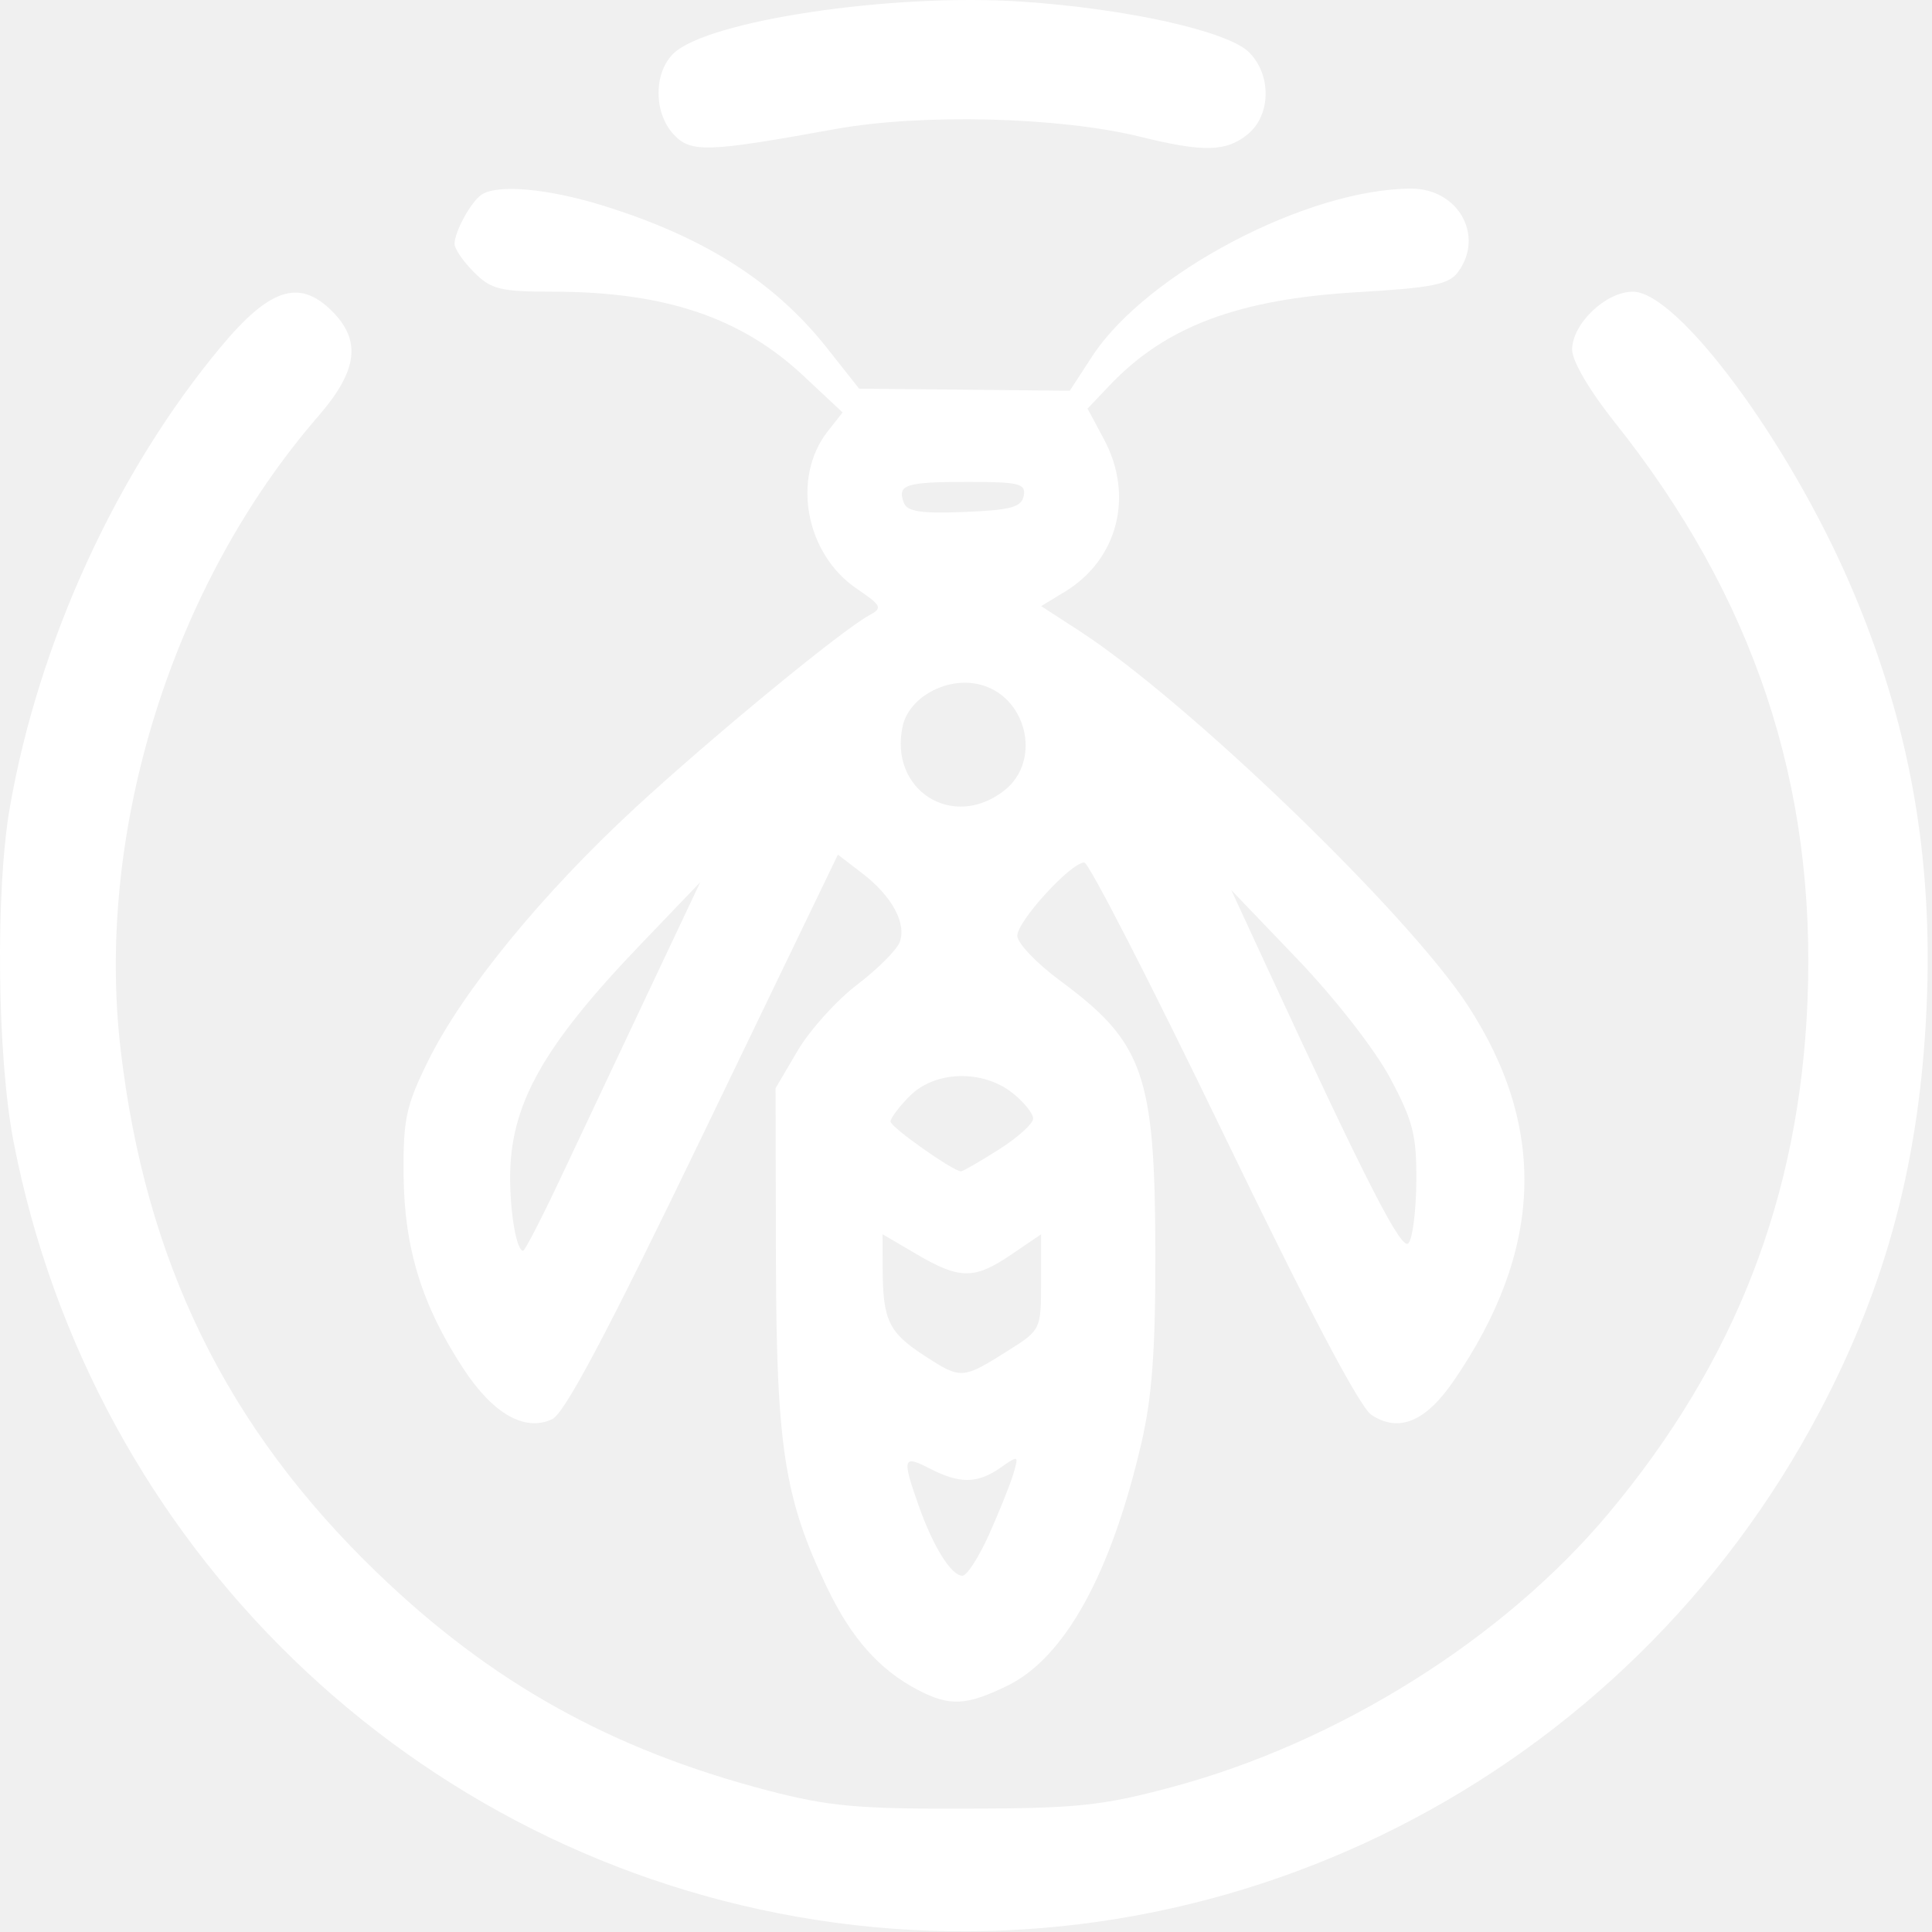
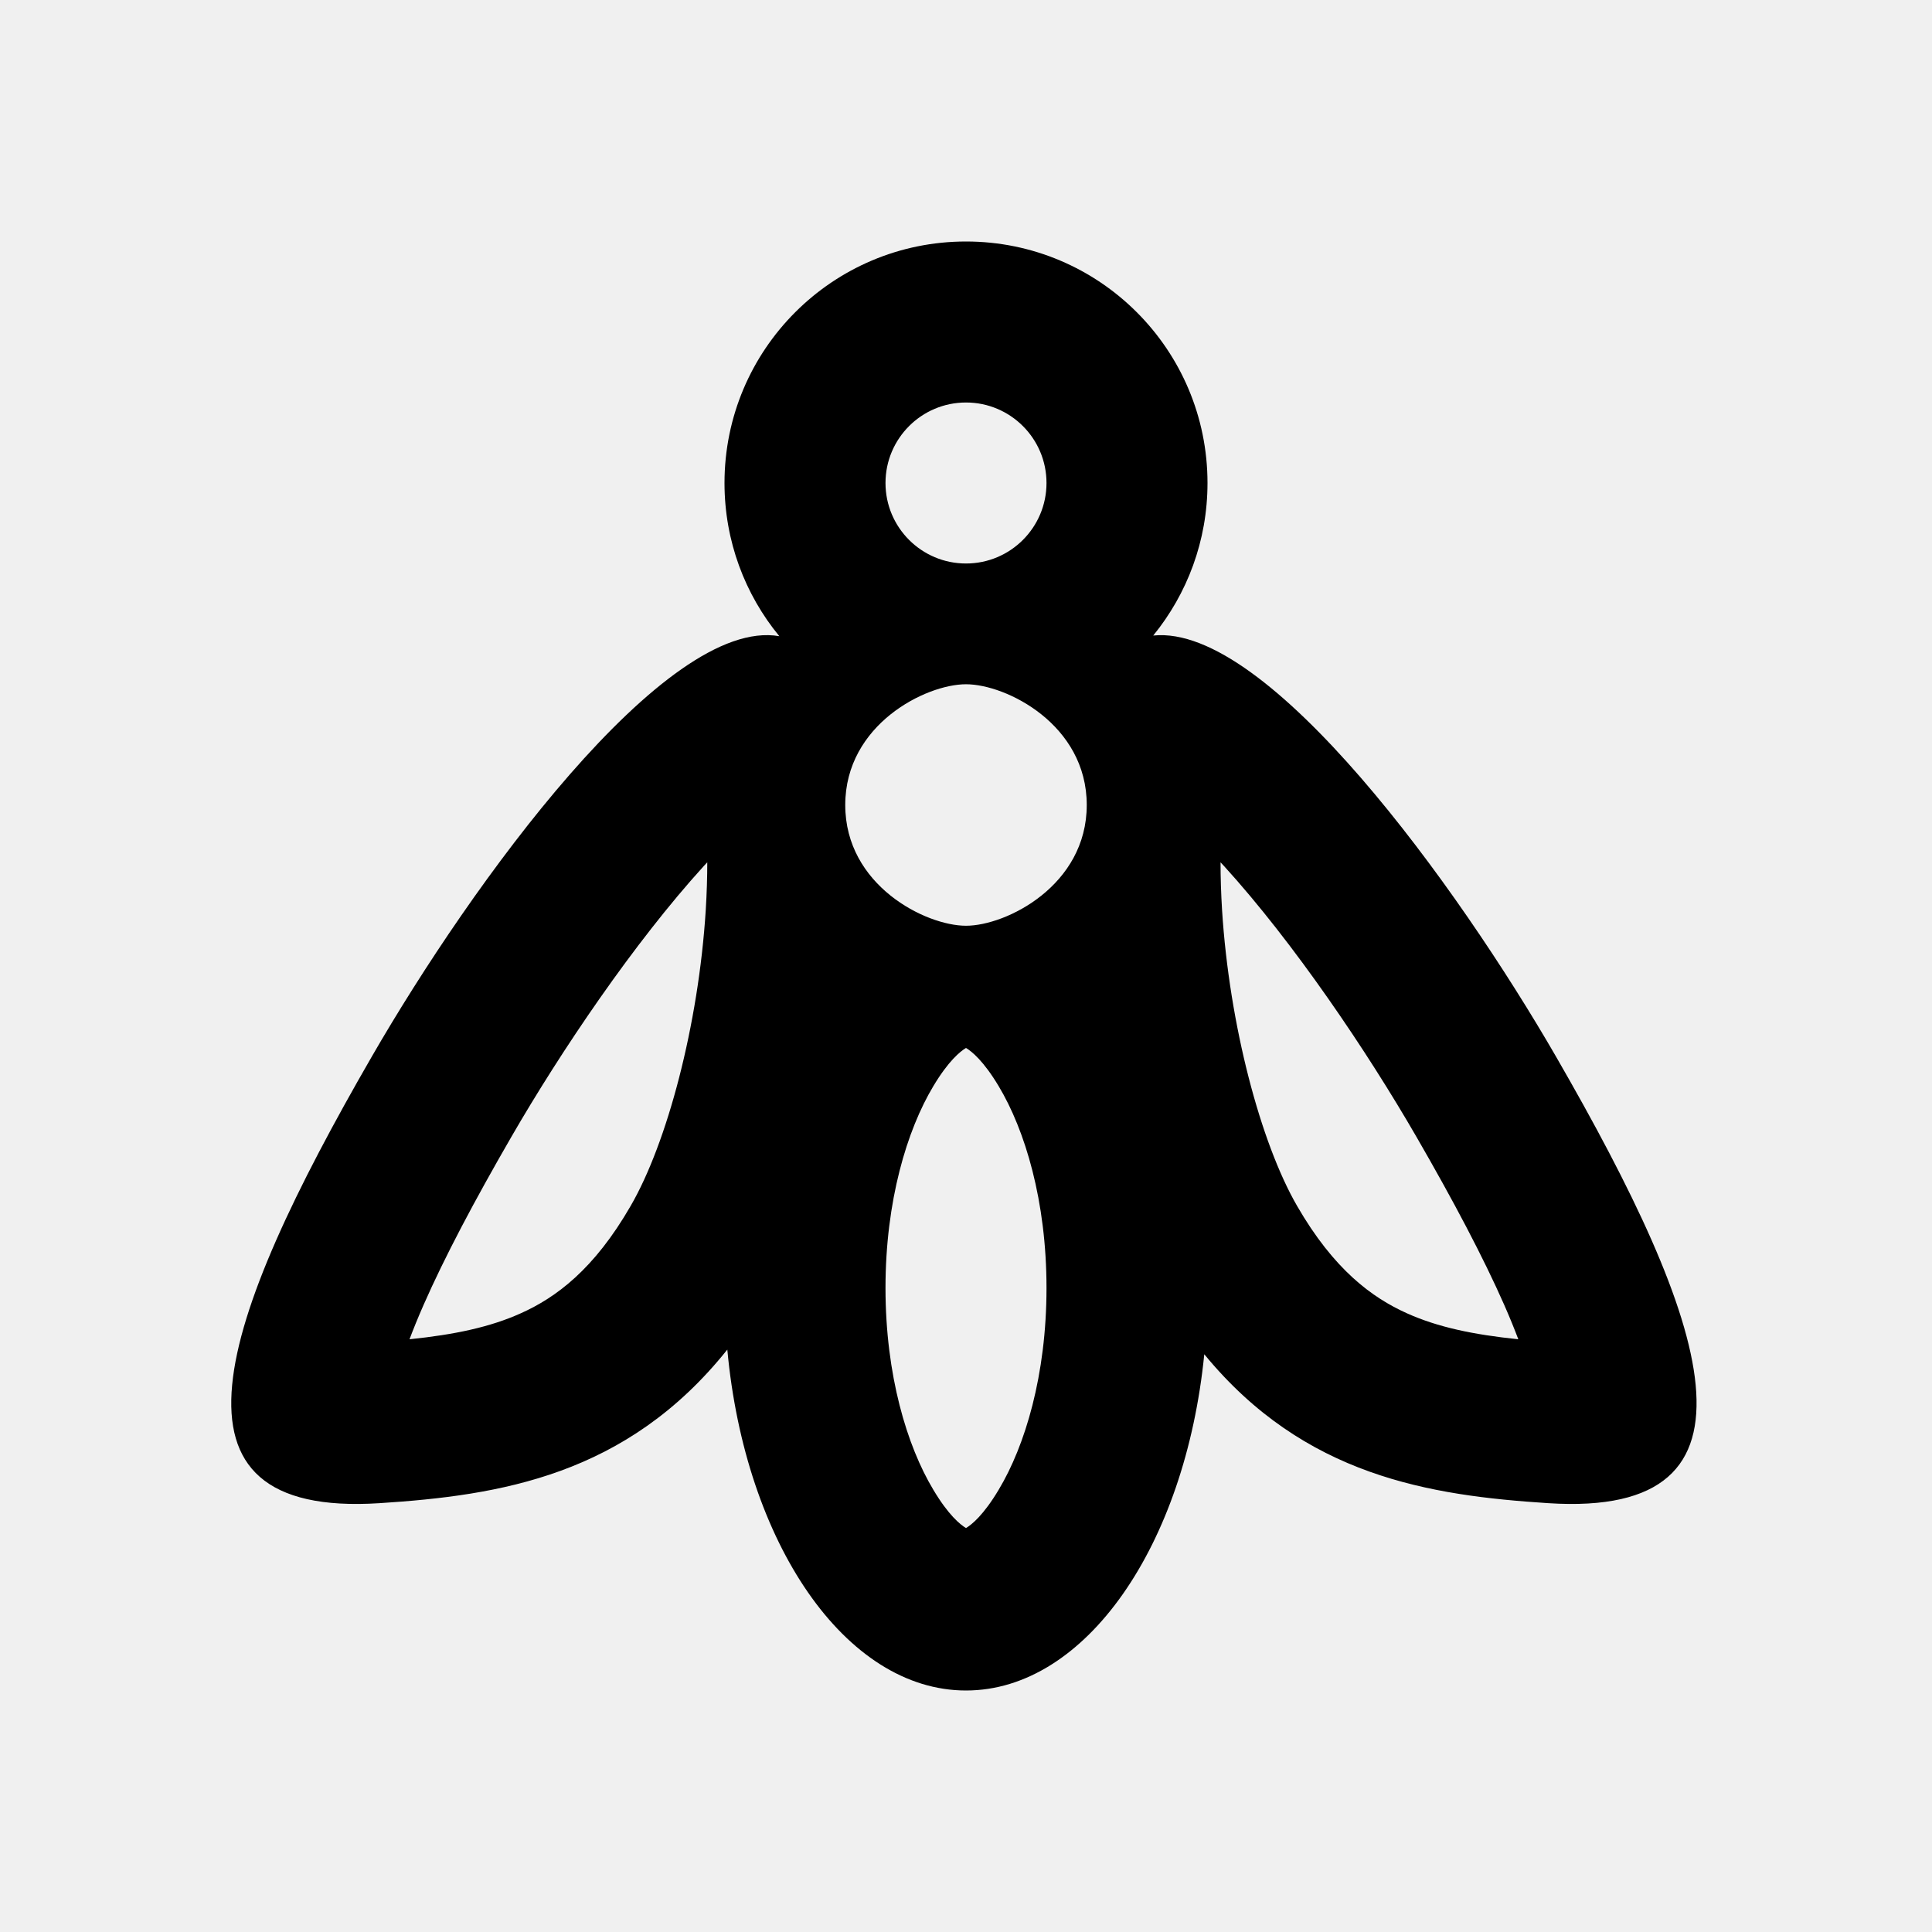
- <svg xmlns="http://www.w3.org/2000/svg" width="100%" height="100%" viewBox="0 0 325 325" version="1.1" xml:space="preserve" style="fill-rule:evenodd;clip-rule:evenodd;stroke-linejoin:round;stroke-miterlimit:2;">
-   <g id="path4175" transform="matrix(1,0,0,1,-43.538,-45.5996)">
-     <path d="M180.839,368.569C112.993,358.018 59.04,305.722 45.825,237.7C43.053,223.429 42.745,195.392 45.207,181.333C50.076,153.522 63.113,125.071 80.641,104C88.91,94.061 93.902,92.447 99.394,97.939C104.365,102.91 103.708,107.971 97.102,115.586C72.52,143.919 59.558,185.389 63.821,222.062C67.972,257.769 81.629,285.684 106.872,310.06C126.096,328.624 146.36,339.927 172.756,346.811C182.903,349.458 187.825,349.909 206,349.856C224.8,349.801 228.917,349.37 240.667,346.225C268.629,338.741 296.466,321.294 314.125,300.184C335.447,274.695 346.246,246.887 347.595,214C349.089,177.564 338.572,146.007 315.131,116.593C310.955,111.354 308,106.312 308,104.429C308,100.068 313.656,94.667 318.222,94.667C325.745,94.667 344.341,119.722 354.769,143.909C364.743,167.045 368.798,189.592 367.613,215.333C366.44,240.803 360.924,261.621 349.701,282.939C317.146,344.779 249.252,379.208 180.839,368.569ZM198,329.907C191.467,326.517 186.726,321.166 182.604,312.533C175.47,297.59 174.139,288.984 174.066,257.333L174,228.667L177.704,222.366C179.741,218.901 184.241,213.904 187.704,211.263C191.167,208.621 194.399,205.393 194.886,204.089C196.071,200.918 193.569,196.322 188.578,192.5L184.49,189.369L161.912,236.188C145.606,270 138.517,283.382 136.393,284.357C131.78,286.475 126.45,283.42 121.459,275.795C114.511,265.183 111.54,255.557 111.43,243.305C111.345,233.852 111.829,231.608 115.603,223.972C121.406,212.233 134.807,195.866 150.384,181.494C163.452,169.436 185.227,151.531 189.795,149.086C192.047,147.881 191.853,147.479 187.64,144.617C179.014,138.755 176.665,125.933 182.79,118.146L185.279,114.981L178.652,108.782C168.176,98.983 155.299,94.667 136.54,94.667C127.706,94.667 126.165,94.287 123.273,91.394C121.473,89.594 120,87.454 120,86.64C120,84.585 122.762,79.536 124.533,78.354C127.221,76.559 135.617,77.302 144.86,80.152C161.911,85.41 173.819,92.966 182.64,104.125L188.061,110.983L223.492,111.333L227.253,105.56C236.346,91.603 263.49,77.333 280.947,77.333C288.847,77.333 293.29,85.236 288.823,91.345C287.28,93.456 284.513,94.011 271.823,94.756C251.833,95.929 239.615,100.521 230.242,110.382L226.484,114.336L229.242,119.482C234.335,128.984 231.593,139.71 222.687,145.126L218.683,147.561L225.056,151.691C243.252,163.482 280.245,199.131 290.406,214.667C303.903,235.304 303.128,256.013 288.037,277.947C283.341,284.772 278.841,286.628 274.261,283.627C272.263,282.318 263.631,265.928 249.271,236.174C237.205,211.175 226.705,190.709 225.937,190.694C223.72,190.651 214.667,200.547 214.667,203.014C214.667,204.243 217.909,207.644 221.872,210.572C235.919,220.949 237.822,226.347 237.89,256C237.929,272.553 237.351,280.546 235.557,288.285C230.432,310.395 222.629,324.511 212.939,329.201C206.047,332.538 203.317,332.667 198,329.907ZM209.945,303.667C211.667,299.817 213.5,295.237 214.018,293.489C214.935,290.394 214.878,290.367 211.85,292.489C207.976,295.202 204.972,295.238 199.934,292.632C195.416,290.296 195.245,290.857 198.051,298.811C200.51,305.781 203.554,310.667 205.438,310.667C206.195,310.667 208.223,307.517 209.945,303.667ZM213.232,272.731C218.608,269.337 218.667,269.213 218.667,261.269L218.667,253.237L213.691,256.619C207.459,260.853 205.021,260.852 197.784,256.611L192,253.221L192.018,258.944C192.046,267.706 193.021,269.742 199.074,273.672C205.23,277.67 205.429,277.656 213.232,272.731L213.232,272.731ZM137.888,243.667C141.078,236.883 147.659,222.933 152.512,212.667L161.335,194L151.314,204.455C134.767,221.72 129.315,231.495 129.352,243.834C129.37,249.93 130.458,256 131.533,256C131.838,256 134.698,250.45 137.888,243.667ZM281.791,244.408C281.856,236.576 281.251,234.182 277.374,226.926C274.825,222.155 268.078,213.504 261.775,206.926L250.668,195.333L256.523,208C273.413,244.539 279.252,255.948 280.448,254.752C281.146,254.055 281.75,249.4 281.791,244.408ZM211.524,239C214.717,236.983 217.33,234.627 217.331,233.763C217.332,232.9 215.752,230.95 213.82,229.43C208.804,225.485 200.825,225.721 196.606,229.939C194.806,231.739 193.338,233.689 193.343,234.273C193.351,235.202 203.808,242.59 205.194,242.646C205.483,242.658 208.332,241.017 211.524,239ZM212.487,178.57C218.928,173.503 216.219,162.472 208.096,160.688C202.651,159.492 196.445,162.939 195.389,167.745C193.022,178.522 203.841,185.371 212.487,178.57ZM215.75,129C216.142,126.948 215.006,126.667 206.32,126.667C195.825,126.667 194.416,127.129 195.589,130.185C196.157,131.667 198.513,132.021 205.816,131.722C213.609,131.403 215.385,130.916 215.75,129ZM156.776,68.121C153.5,64.501 153.501,57.901 156.777,54.651C162.39,49.085 193.476,44.419 215.307,45.866C233.04,47.041 250.095,50.837 253.659,54.401C257.471,58.213 257.347,65.017 253.407,68.208C249.778,71.146 245.992,71.228 235.332,68.598C221.788,65.256 198.541,64.677 183.999,67.319C162.358,71.251 159.679,71.33 156.775,68.121L156.776,68.121Z" style="fill:white;fill-rule:nonzero;" />
-   </g>
+ <svg xmlns="http://www.w3.org/2000/svg" width="24" height="24" viewBox="0 0 24 24" fill="none">
+   <path fill-rule="evenodd" clip-rule="evenodd" d="M15 6C15 6.719 14.747 7.378 14.326 7.895C15.754 7.746 18.111 11.015 19.328 13.123C21.232 16.421 22.085 18.857 19.234 18.673C17.761 18.578 16.203 18.338 14.96 16.823C14.724 19.193 13.489 21 12 21C10.499 21 9.256 19.163 9.035 16.765C7.784 18.332 6.206 18.577 4.714 18.673C1.863 18.857 2.716 16.421 4.62 13.123C5.853 10.986 8.26 7.655 9.681 7.903C9.255 7.385 9 6.722 9 6C9 4.343 10.343 3 12 3C13.657 3 15 4.343 15 6ZM12 7C12.552 7 13 6.552 13 6C13 5.448 12.552 5 12 5C11.448 5 11 5.448 11 6C11 6.552 11.448 7 12 7ZM12 11.5C12.5 11.5 13.5 11 13.5 10C13.5 9 12.5 8.5 12 8.5C11.5 8.5 10.5 9 10.5 10C10.5 11 11.5 11.5 12 11.5ZM13 16C13 17.081 12.733 17.962 12.406 18.506C12.219 18.82 12.072 18.939 12 18.982C11.928 18.939 11.781 18.82 11.594 18.506C11.267 17.962 11 17.081 11 16C11 14.919 11.267 14.038 11.594 13.493C11.781 13.18 11.928 13.061 12 13.018C12.072 13.061 12.219 13.18 12.406 13.493C12.733 14.038 13 14.919 13 16ZM15.181 11.306C15.271 12.733 15.661 14.198 16.112 14.979C16.569 15.771 17.043 16.119 17.477 16.314C17.861 16.487 18.302 16.579 18.861 16.637C18.813 16.51 18.756 16.369 18.687 16.212C18.425 15.618 18.056 14.919 17.596 14.123C16.981 13.058 16.072 11.711 15.205 10.758L15.162 10.712C15.162 10.896 15.168 11.095 15.181 11.306ZM7.835 14.979C8.287 14.198 8.677 12.733 8.767 11.306C8.78 11.095 8.786 10.896 8.786 10.712L8.743 10.758C7.876 11.711 6.967 13.058 6.352 14.123C5.892 14.919 5.522 15.618 5.261 16.212C5.192 16.369 5.135 16.51 5.087 16.637C5.646 16.579 6.086 16.487 6.47 16.314C6.905 16.119 7.379 15.771 7.835 14.979Z" fill="black" />
</svg>
